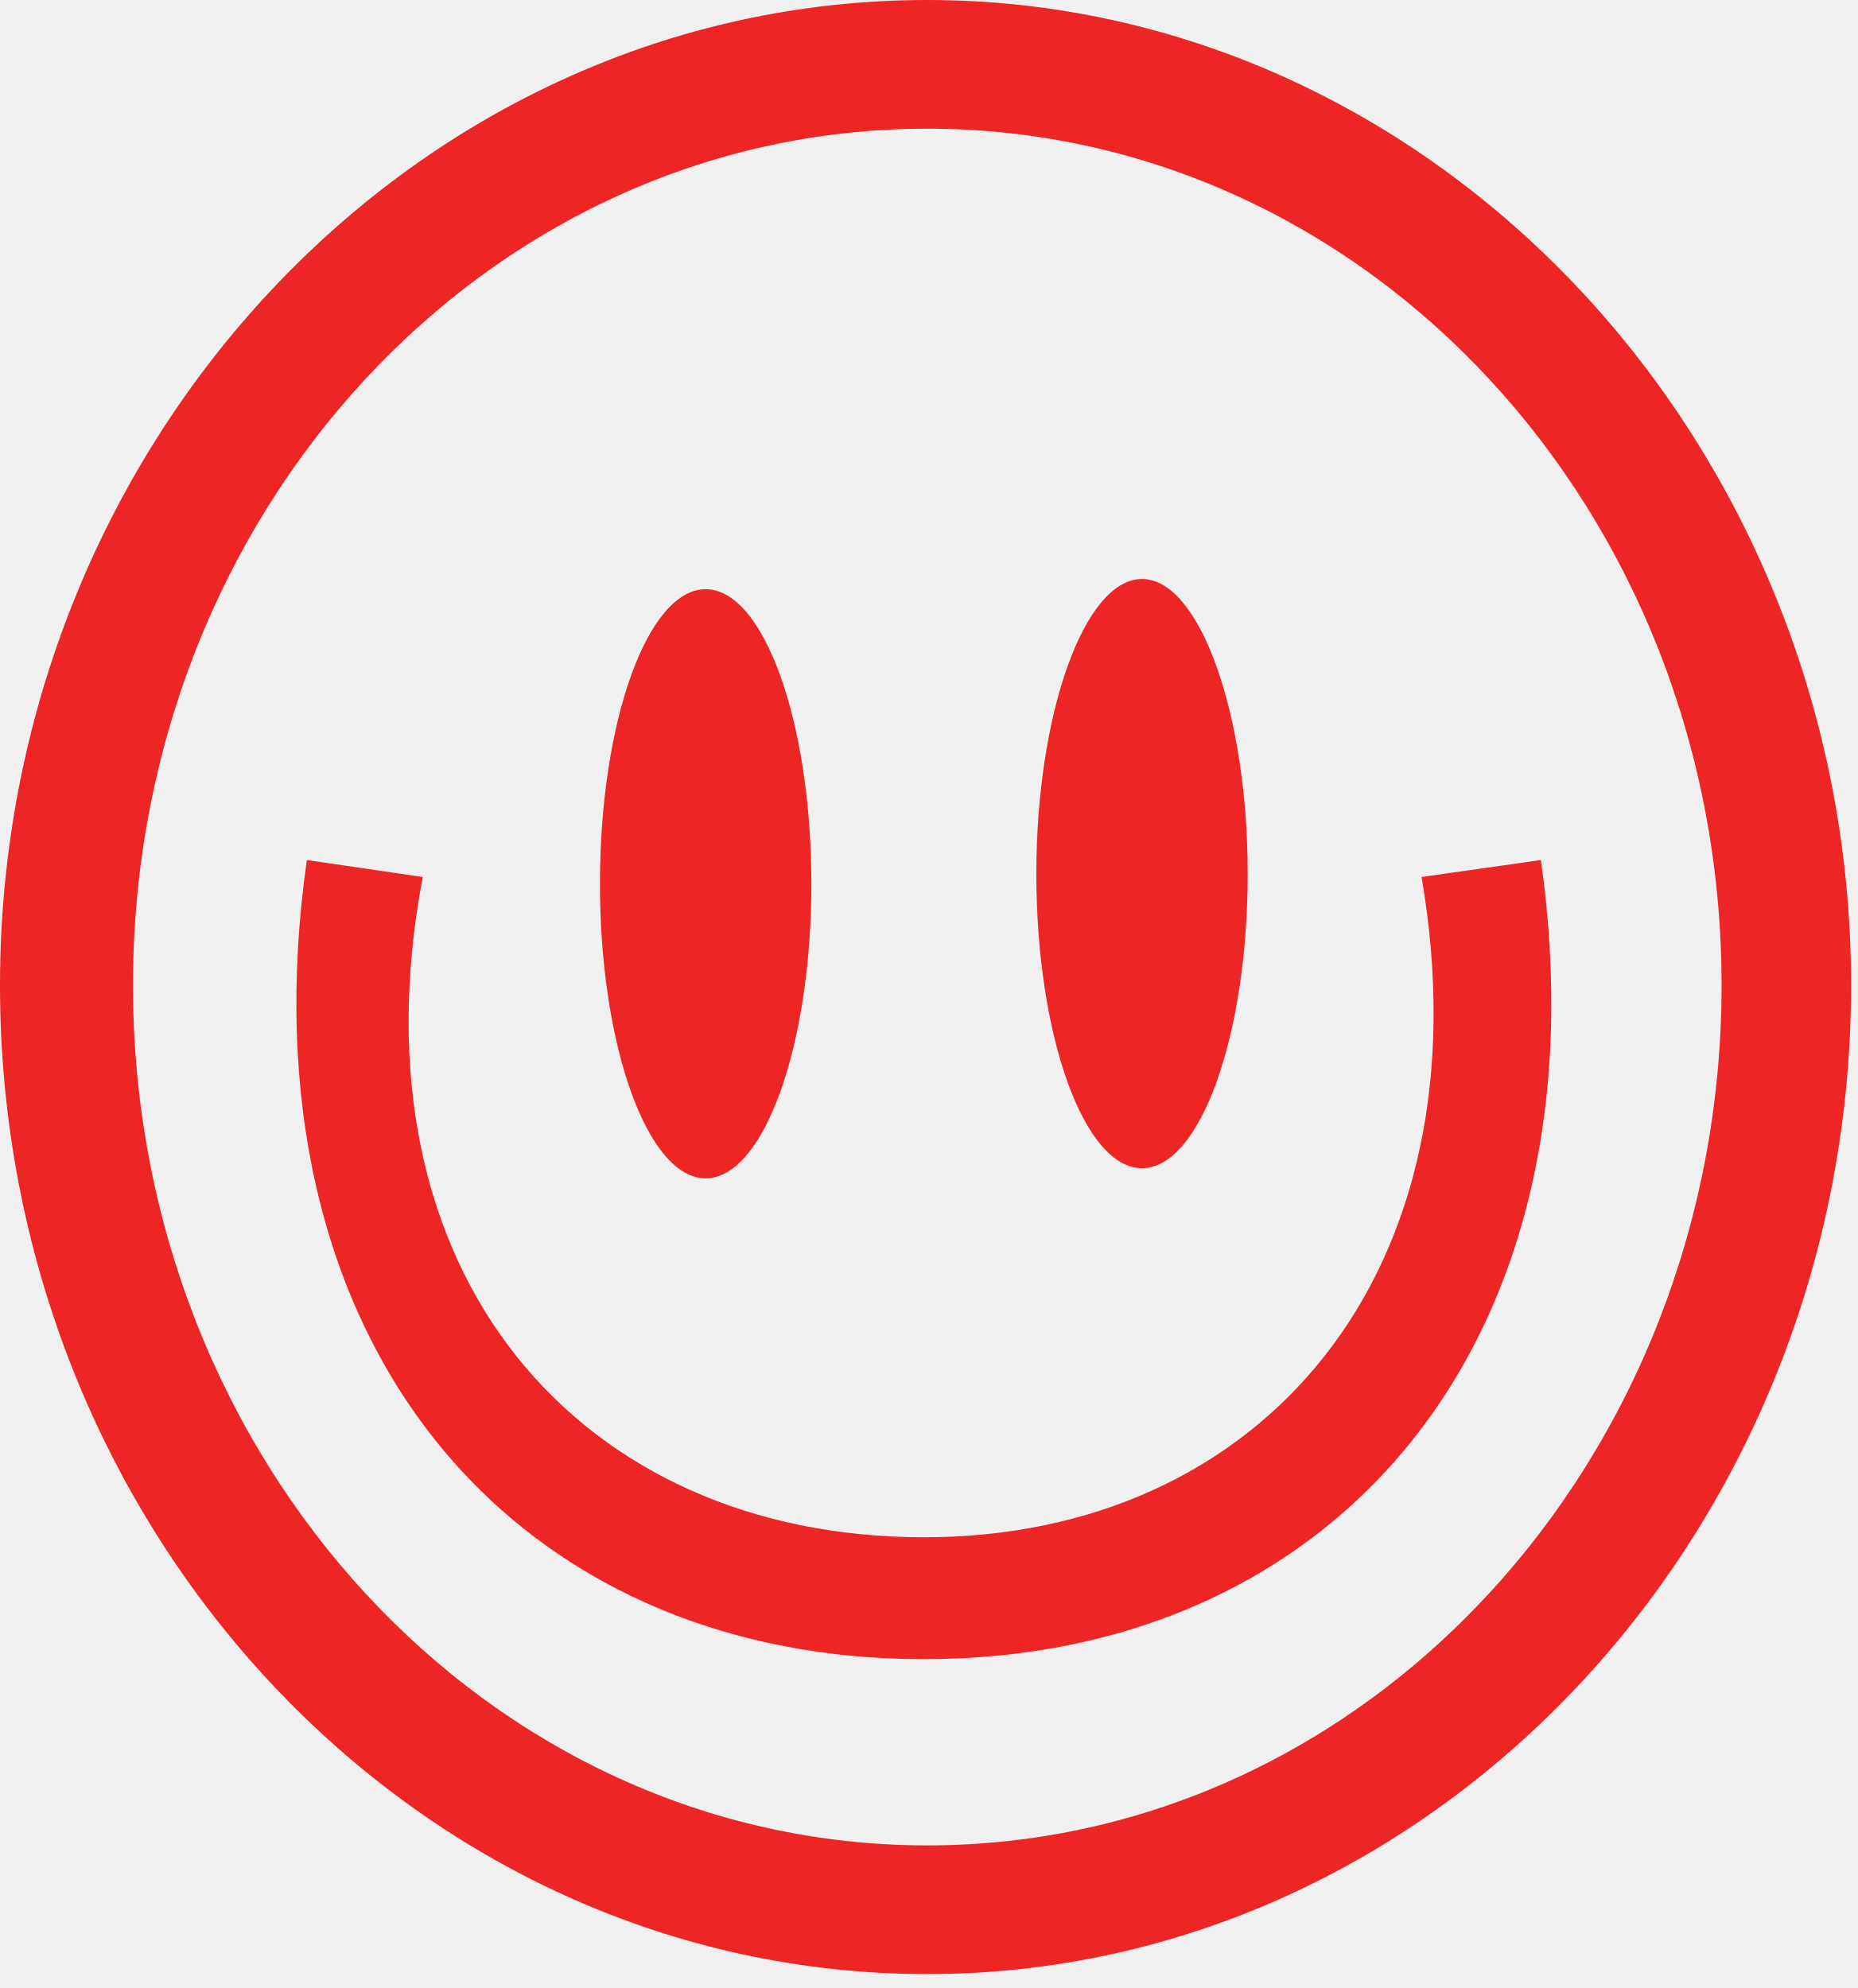
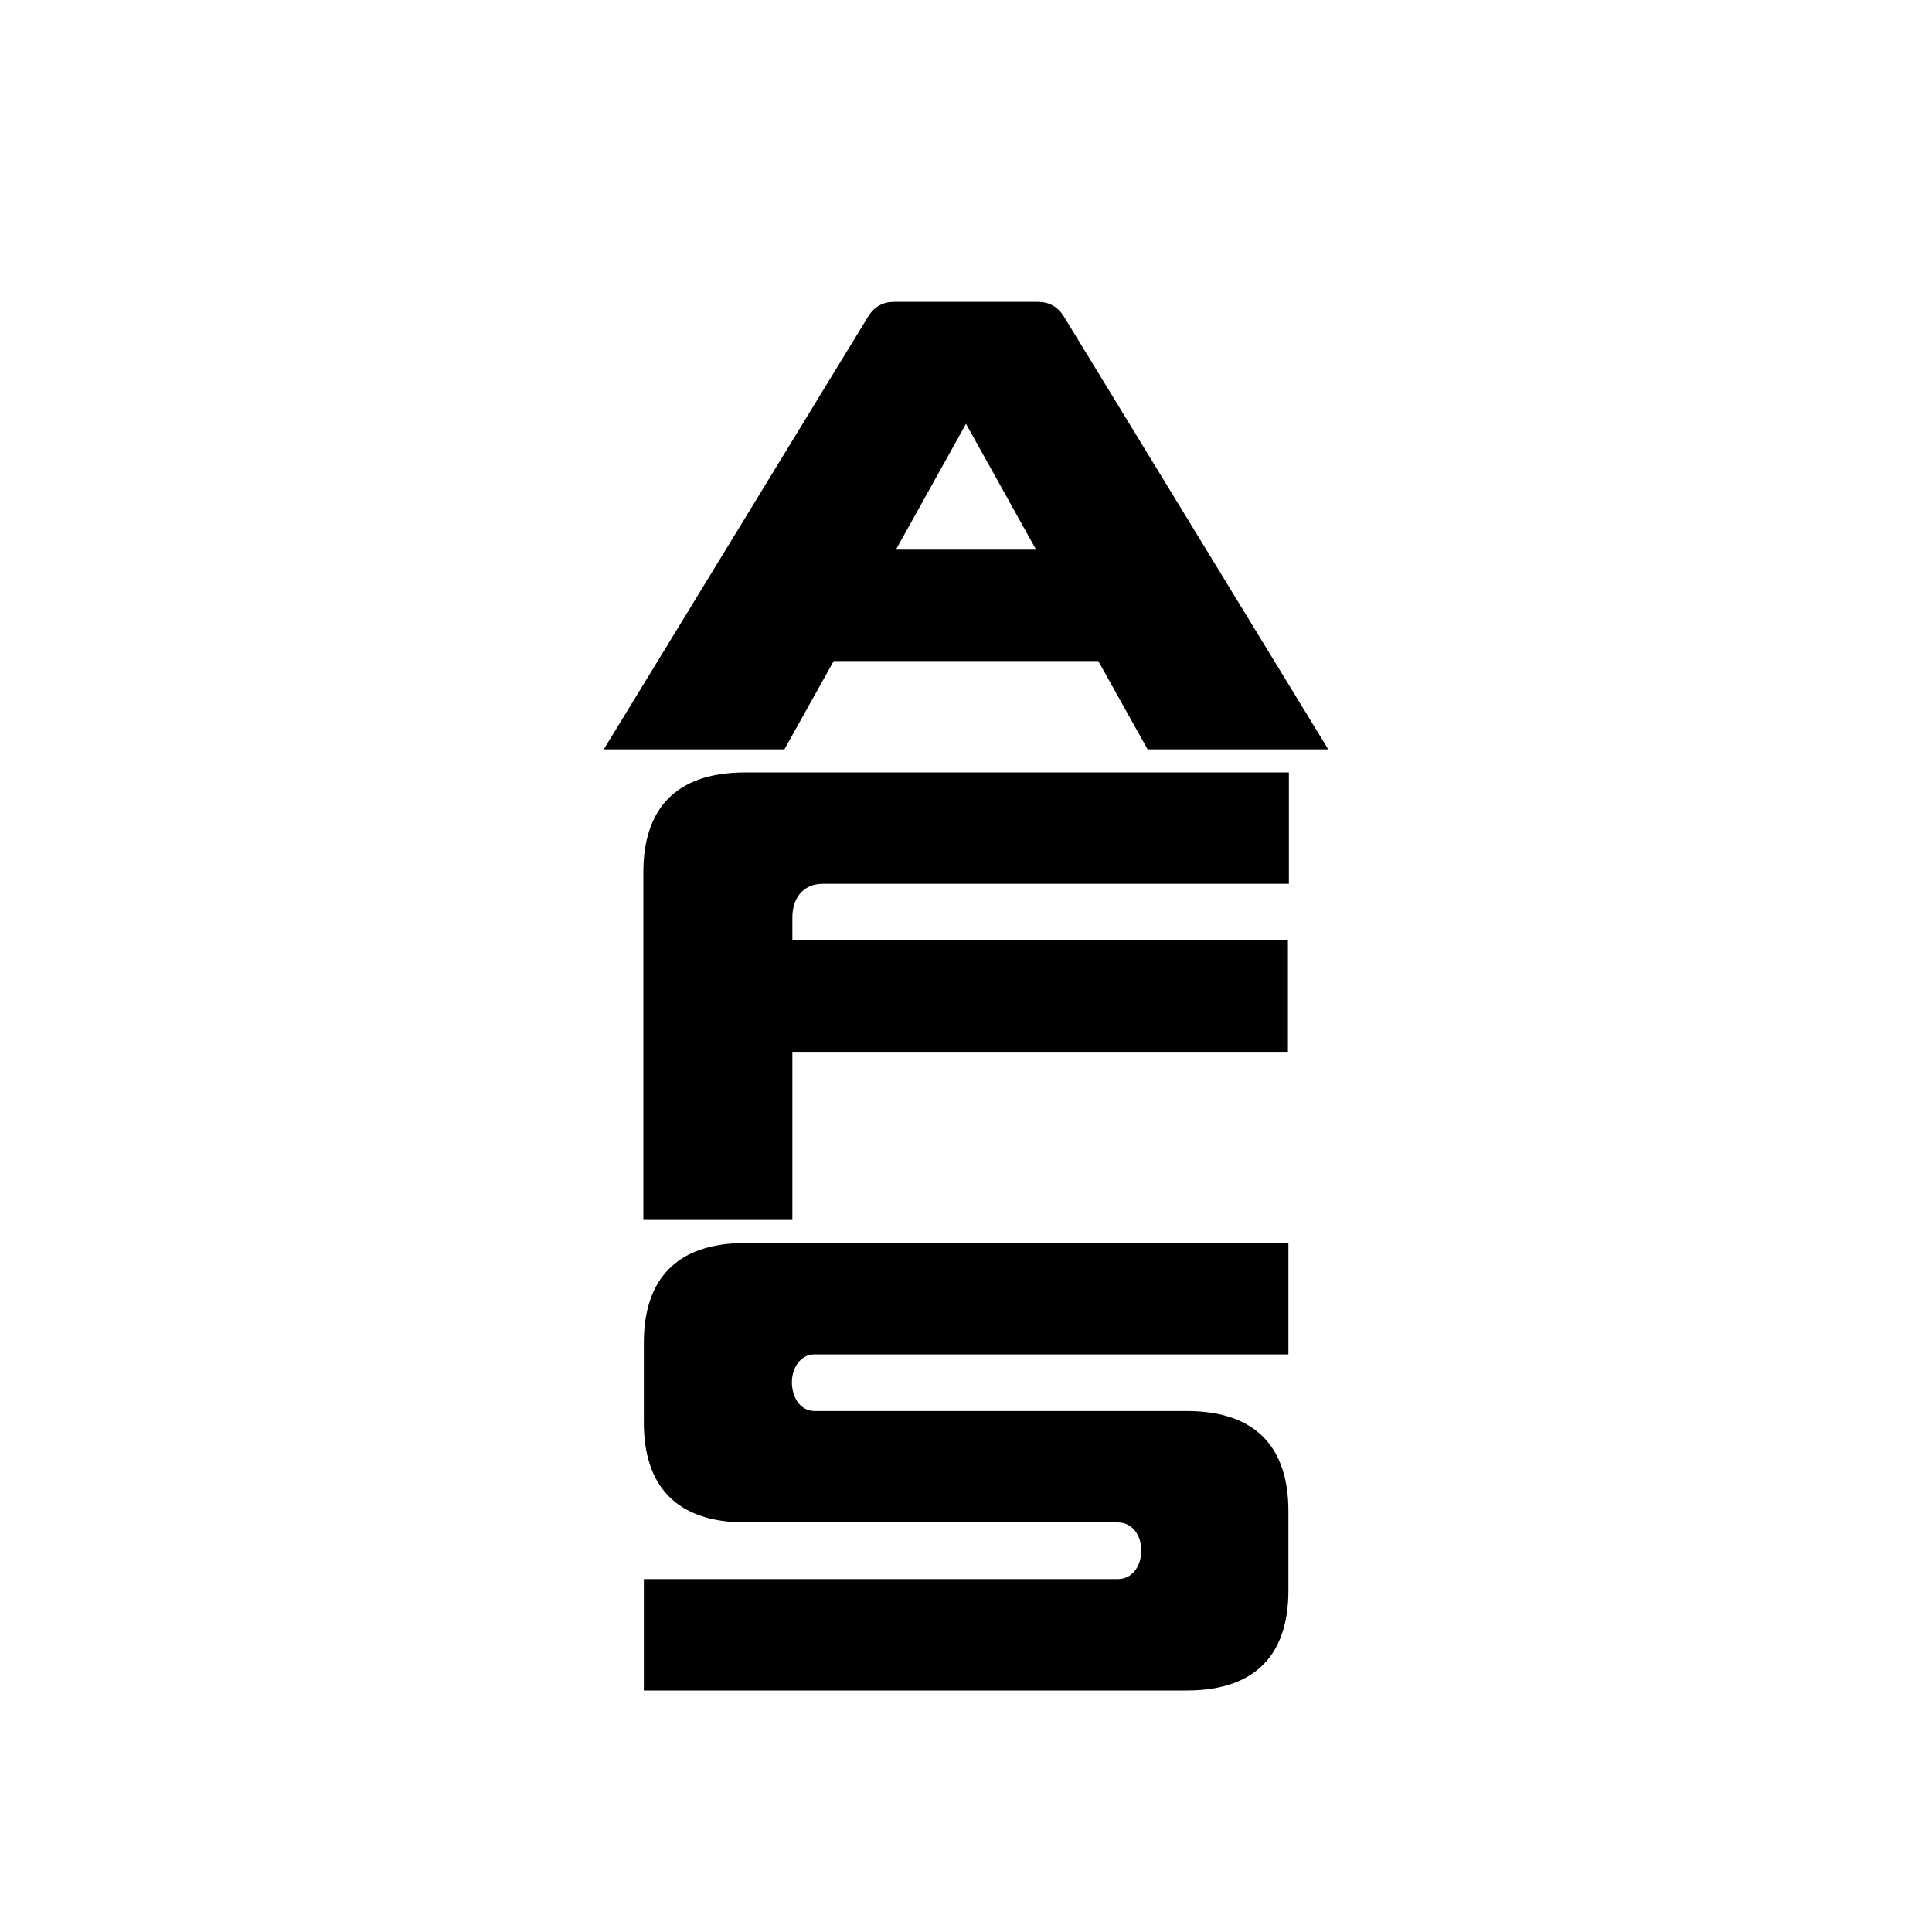
- <svg xmlns="http://www.w3.org/2000/svg" width="71" height="76" viewBox="0 0 71 76" fill="none">
-   <path fill-rule="evenodd" clip-rule="evenodd" d="M39.61 33.397C39.61 27.314 41.434 22.135 43.649 22.135C45.864 22.135 47.688 27.314 47.688 33.397C47.688 39.611 45.864 44.66 43.649 44.66C41.434 44.66 39.61 39.611 39.61 33.397ZM22.931 33.785C22.931 27.572 24.757 22.524 26.97 22.524C29.185 22.524 31.011 27.572 31.011 33.785C31.011 39.999 29.185 45.047 26.97 45.047C24.757 45.047 22.931 39.999 22.931 33.785ZM54.333 33.527L58.894 32.879C61.499 51.261 51.075 63.428 35.31 63.428C19.544 63.428 9.121 51.261 11.727 32.879L16.157 33.527C13.29 48.671 22.15 58.769 35.31 58.769C48.209 58.769 56.94 48.671 54.333 33.527ZM65.8 37.668C65.8 19.546 52.249 4.919 35.44 4.919C18.632 4.919 5.082 19.546 5.082 37.668C5.082 55.791 18.632 70.548 35.44 70.548C52.249 70.548 65.8 55.791 65.8 37.668ZM0 37.668C0 16.958 15.896 0 35.44 0C54.854 0 70.75 16.958 70.75 37.668C70.75 58.51 54.854 75.467 35.44 75.467C15.896 75.467 0 58.51 0 37.668Z" fill="#ED2524" />
+ <svg xmlns="http://www.w3.org/2000/svg" width="32" height="32" viewBox="0 0 32 32" fill="none">
+   <rect width="32" height="32" fill="white" />
+   <path d="M14.382 5.239C14.48 5.08 14.627 5 14.806 5H17.194C17.373 5 17.52 5.08 17.619 5.239L22 12.412H19.008L18.191 10.949H13.809L12.992 12.412H10L14.382 5.239ZM14.839 9.104H17.161L16 7.02L14.839 9.104Z" fill="black" />
+   <path d="M10.656 14.448C10.656 13.43 11.163 12.794 12.34 12.794H21.348V14.639H13.631C13.288 14.639 13.124 14.893 13.124 15.196V15.578H21.332V17.422H13.124V20.206H10.656V14.448Z" fill="black" />
+   <path d="M10.664 28V26.155H18.511C18.773 26.155 18.904 25.916 18.904 25.678C18.904 25.455 18.773 25.216 18.511 25.216H12.348C11.171 25.216 10.664 24.58 10.664 23.562V22.242C10.664 21.224 11.171 20.588 12.348 20.588H21.34V22.433H13.492C13.247 22.433 13.116 22.672 13.116 22.894C13.116 23.133 13.247 23.371 13.492 23.371H19.656C20.833 23.371 21.34 24.008 21.34 25.026V26.346C21.34 27.364 20.833 28 19.656 28H10.664Z" fill="black" />
</svg>
